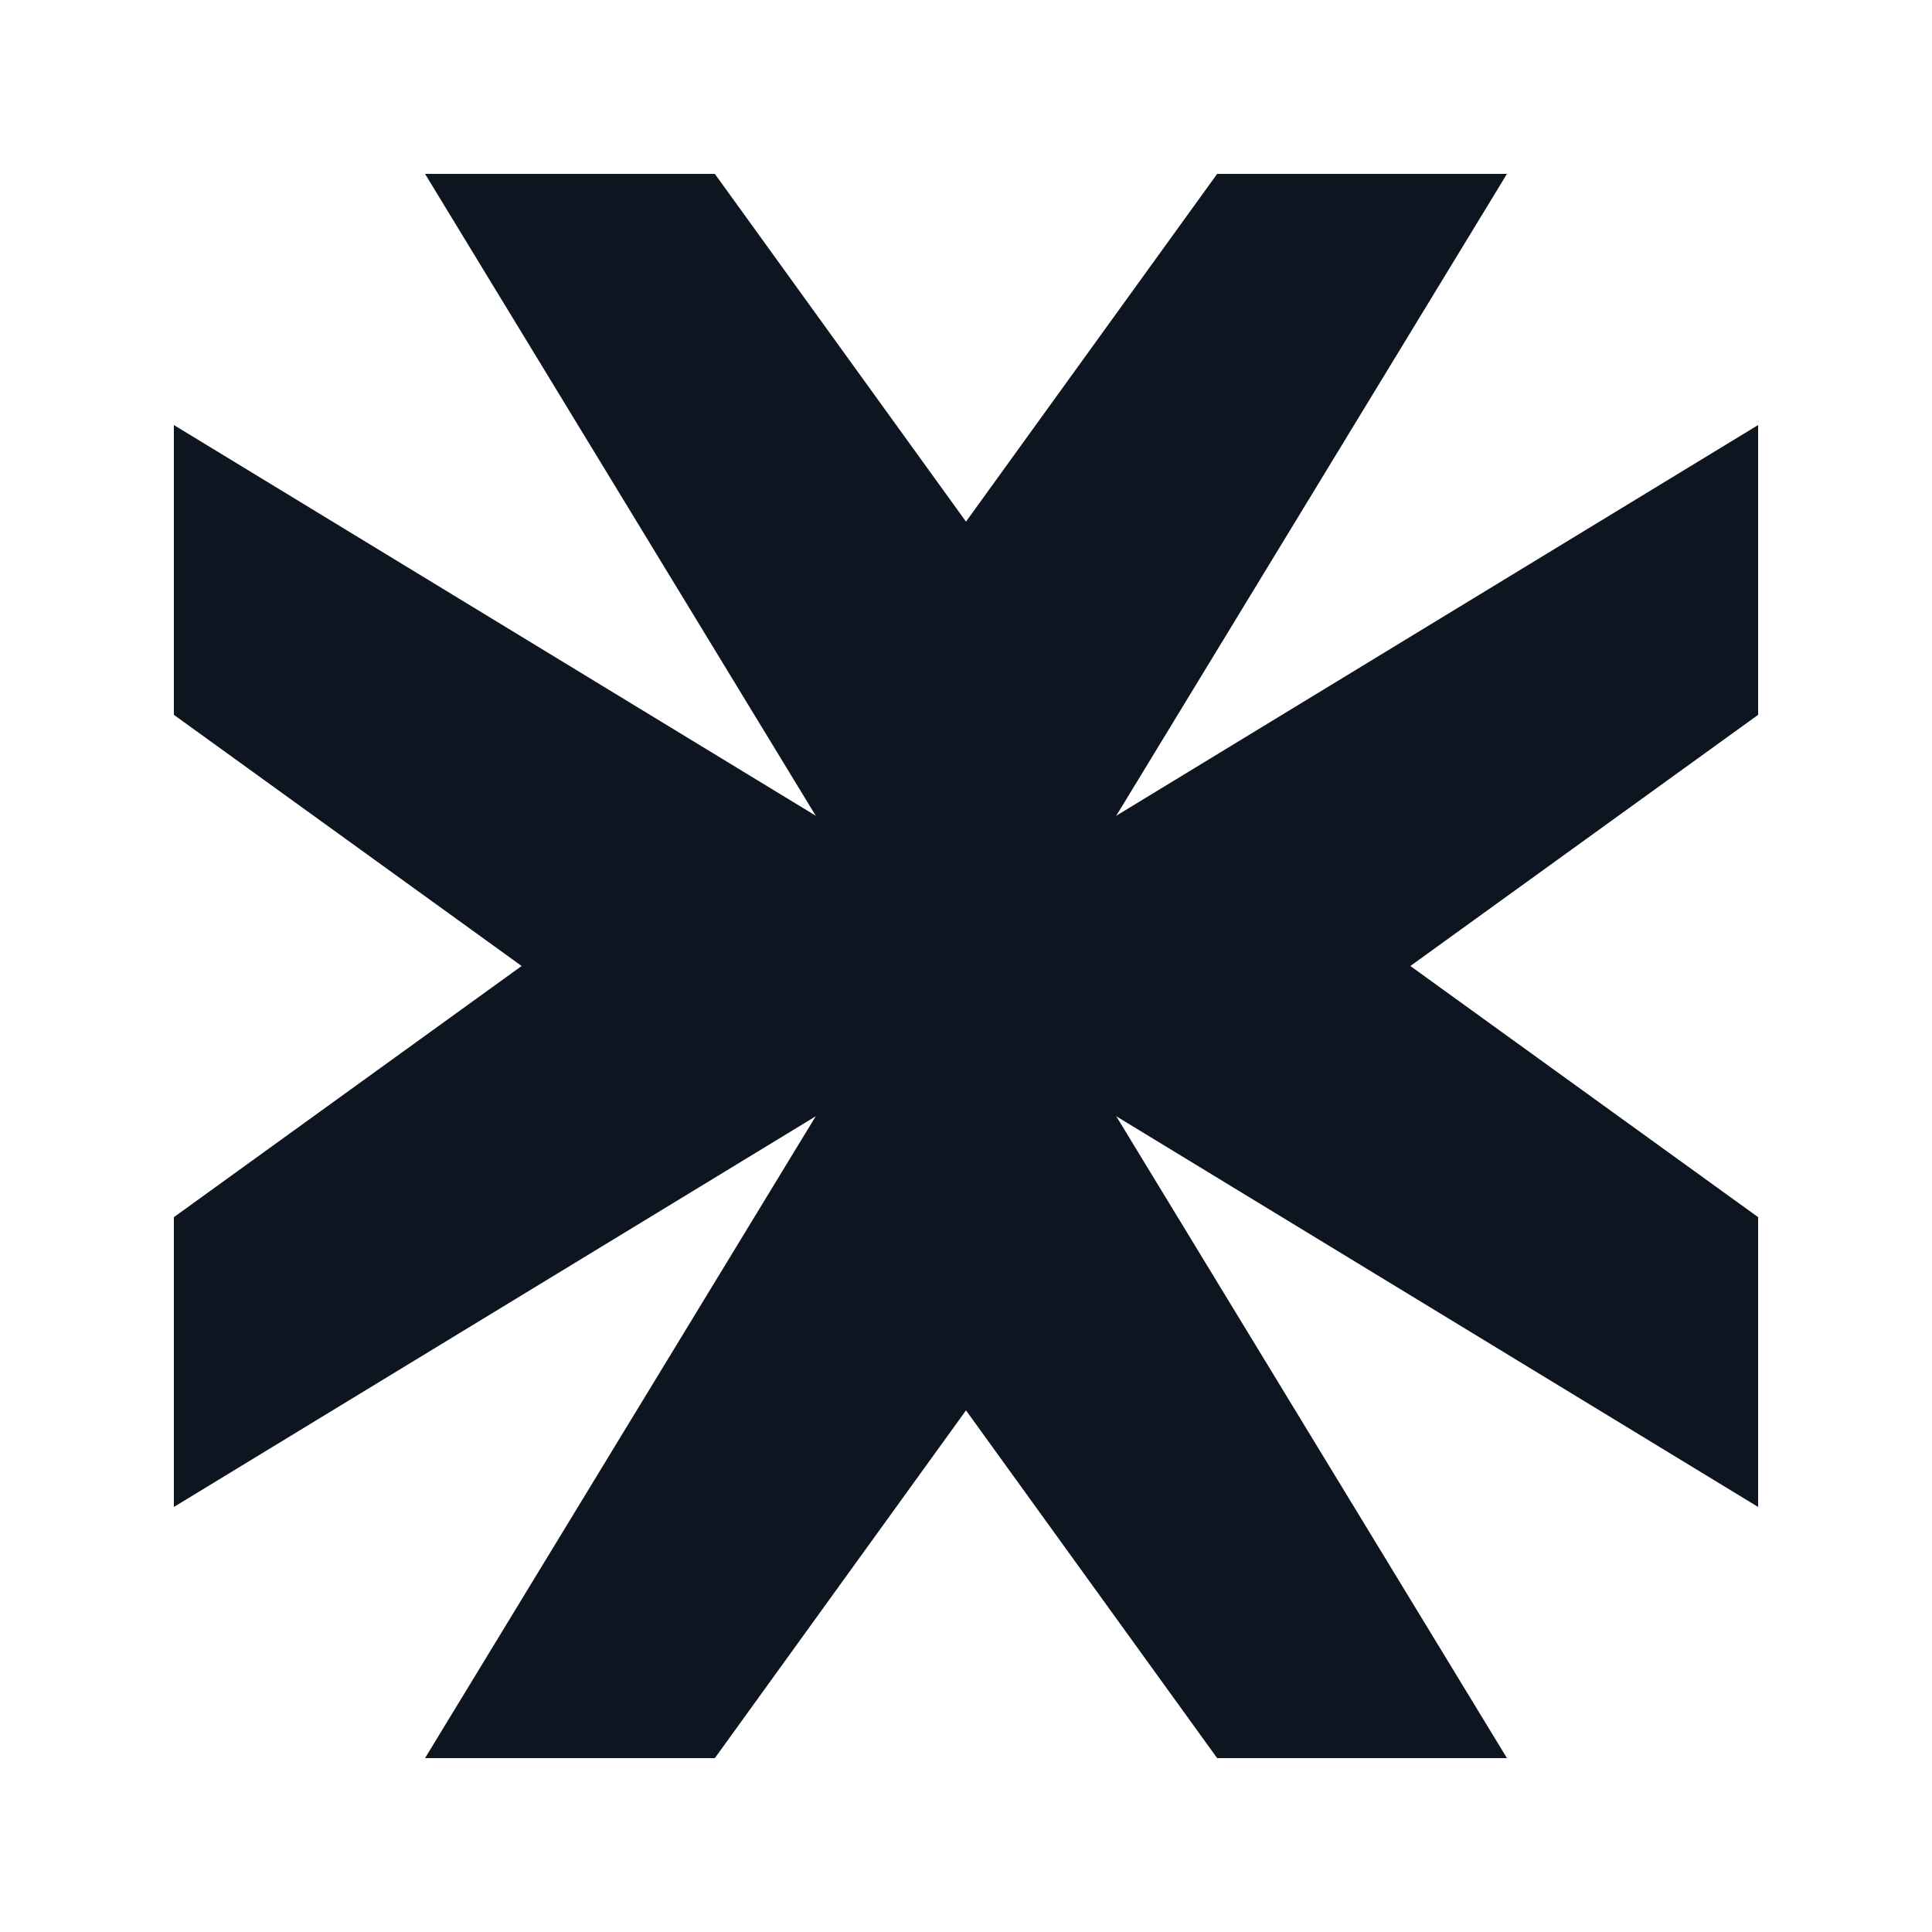
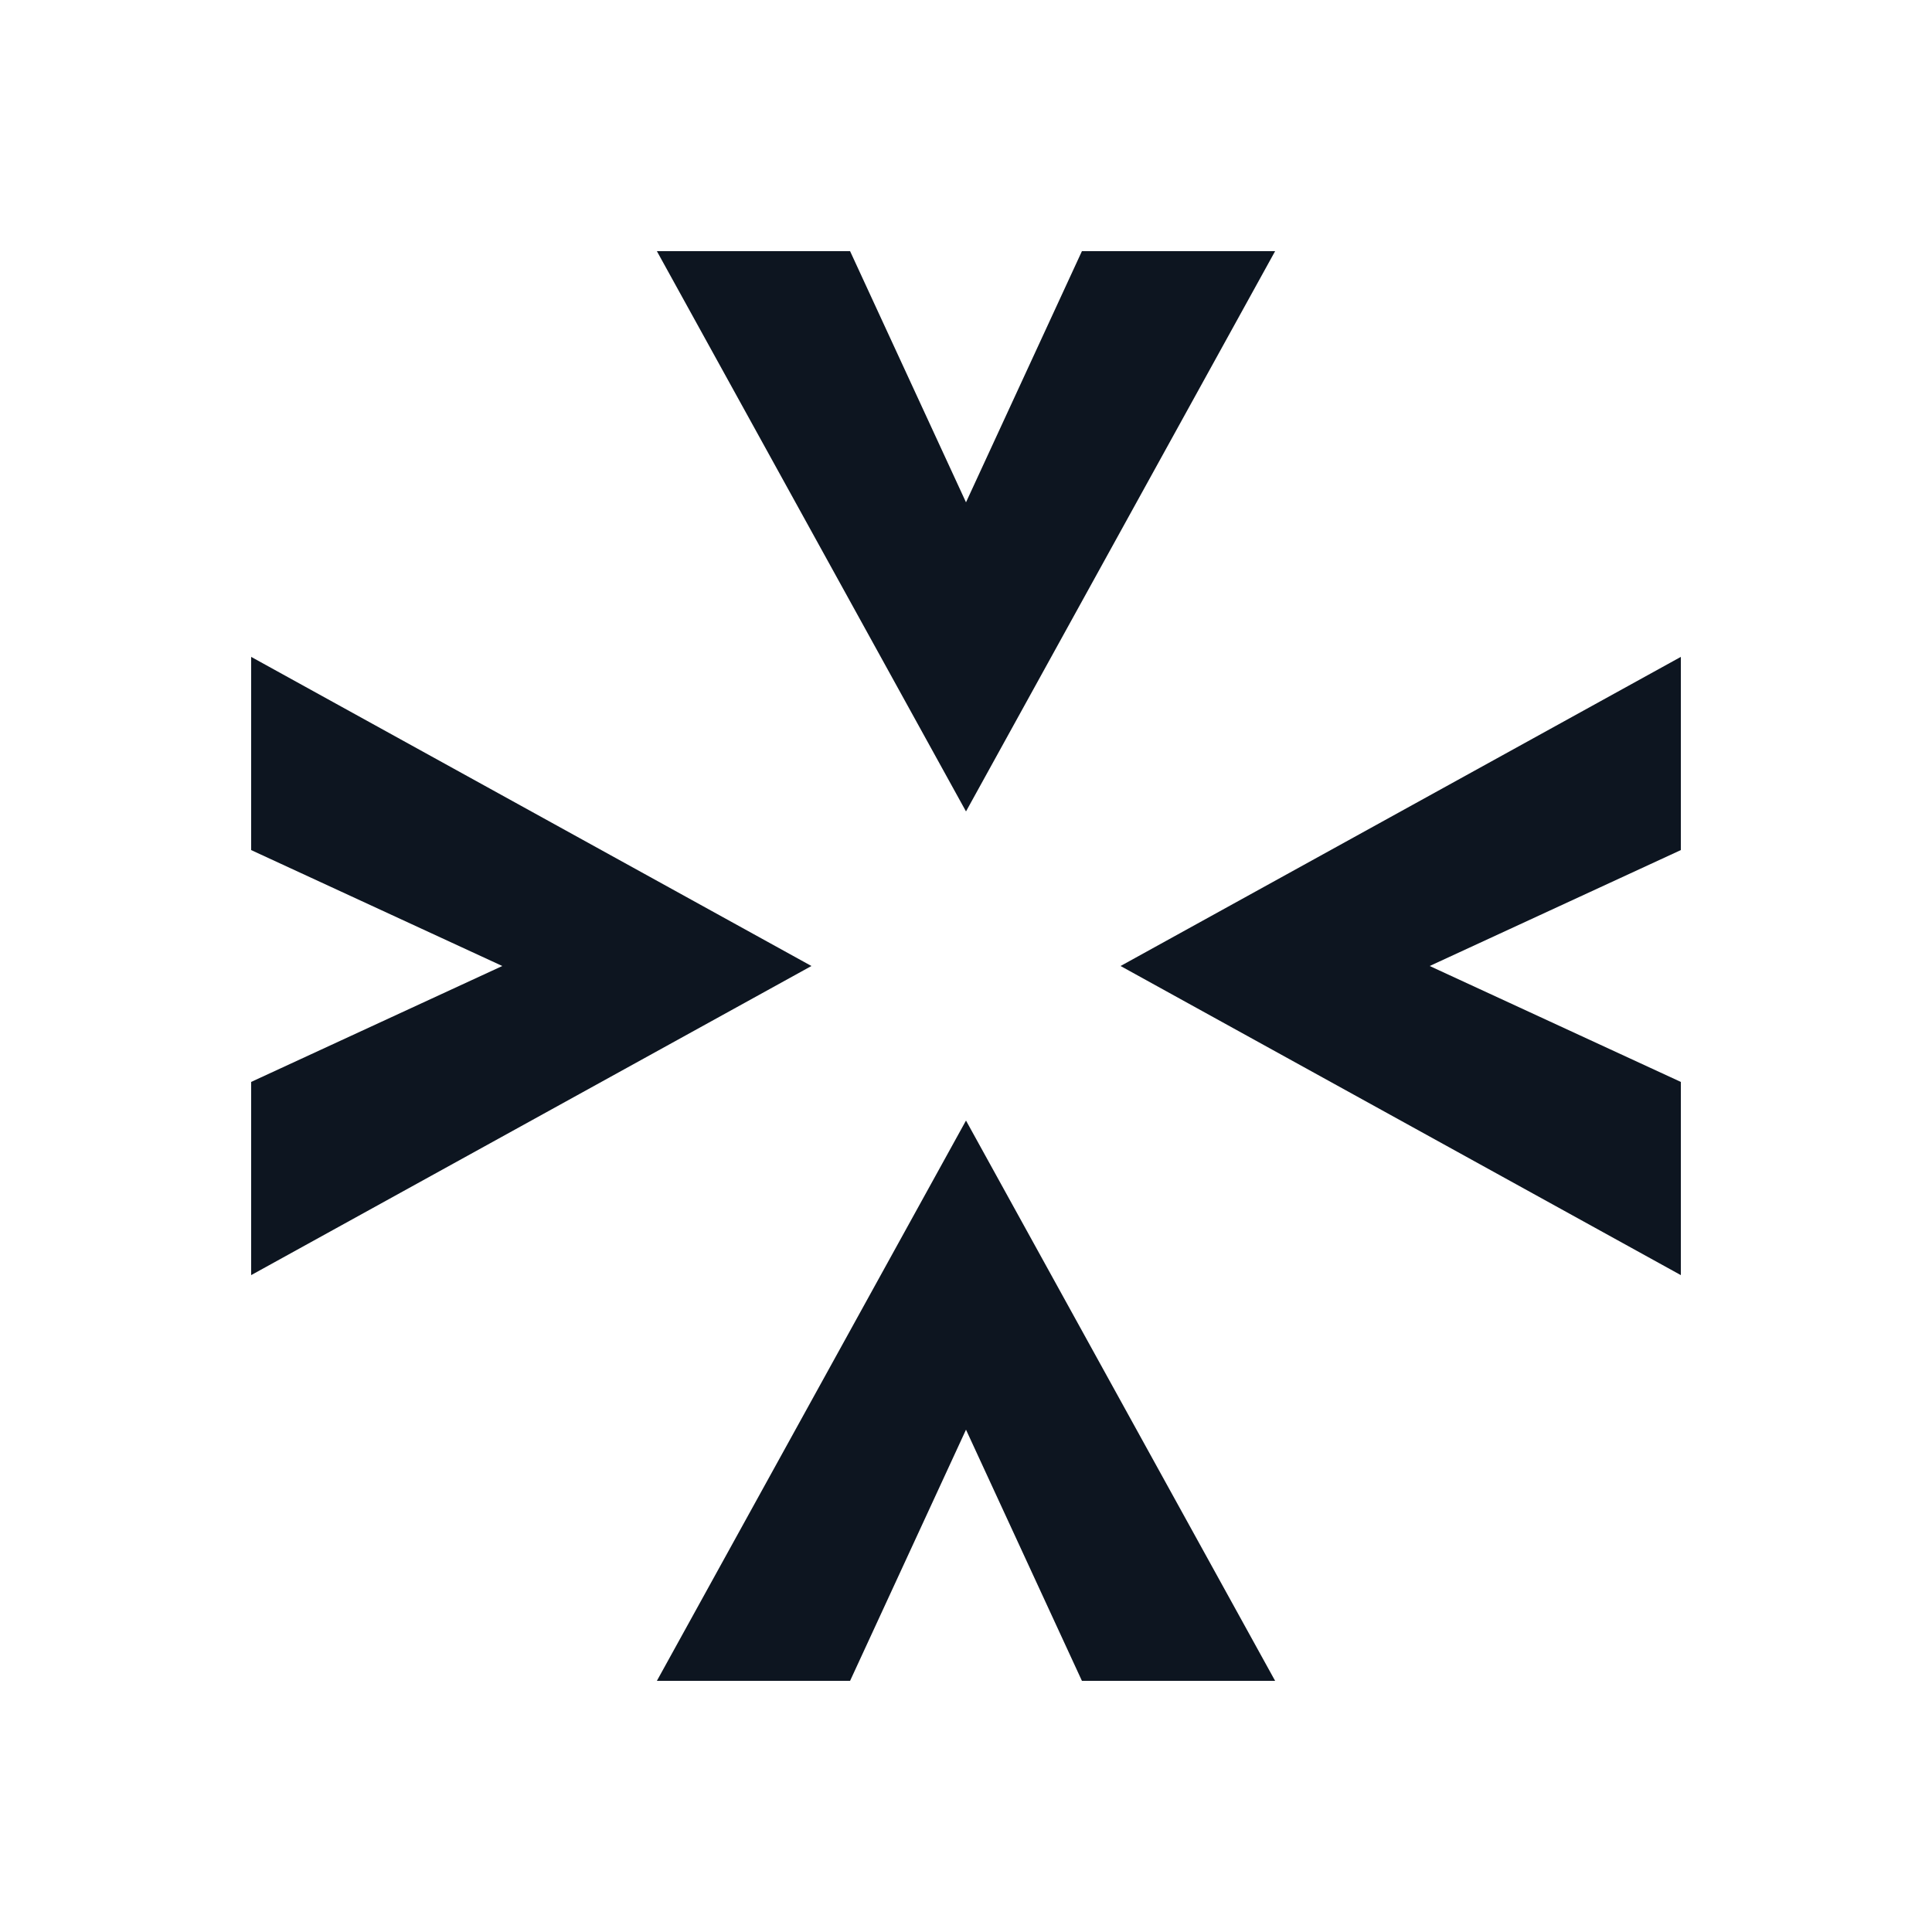
<svg xmlns="http://www.w3.org/2000/svg" viewBox="0 0 200 200" width="200" height="200" role="img" aria-label="Vela">
  <defs>
-     <path id="vela-arm" d="M 44,18 L 74,18 L 100,54 L 126,18 L 156,18 L 100,110 Z" />
+     <path id="vela-arm" d="M 68,26 L 100,84 L 132,26 L 112,26 L 100,52 L 88,26 Z" />
  </defs>
  <g fill="#0d1520">
    <use href="#vela-arm" />
    <use href="#vela-arm" transform="rotate(90 100 100)" />
    <use href="#vela-arm" transform="rotate(180 100 100)" />
    <use href="#vela-arm" transform="rotate(270 100 100)" />
  </g>
</svg>
